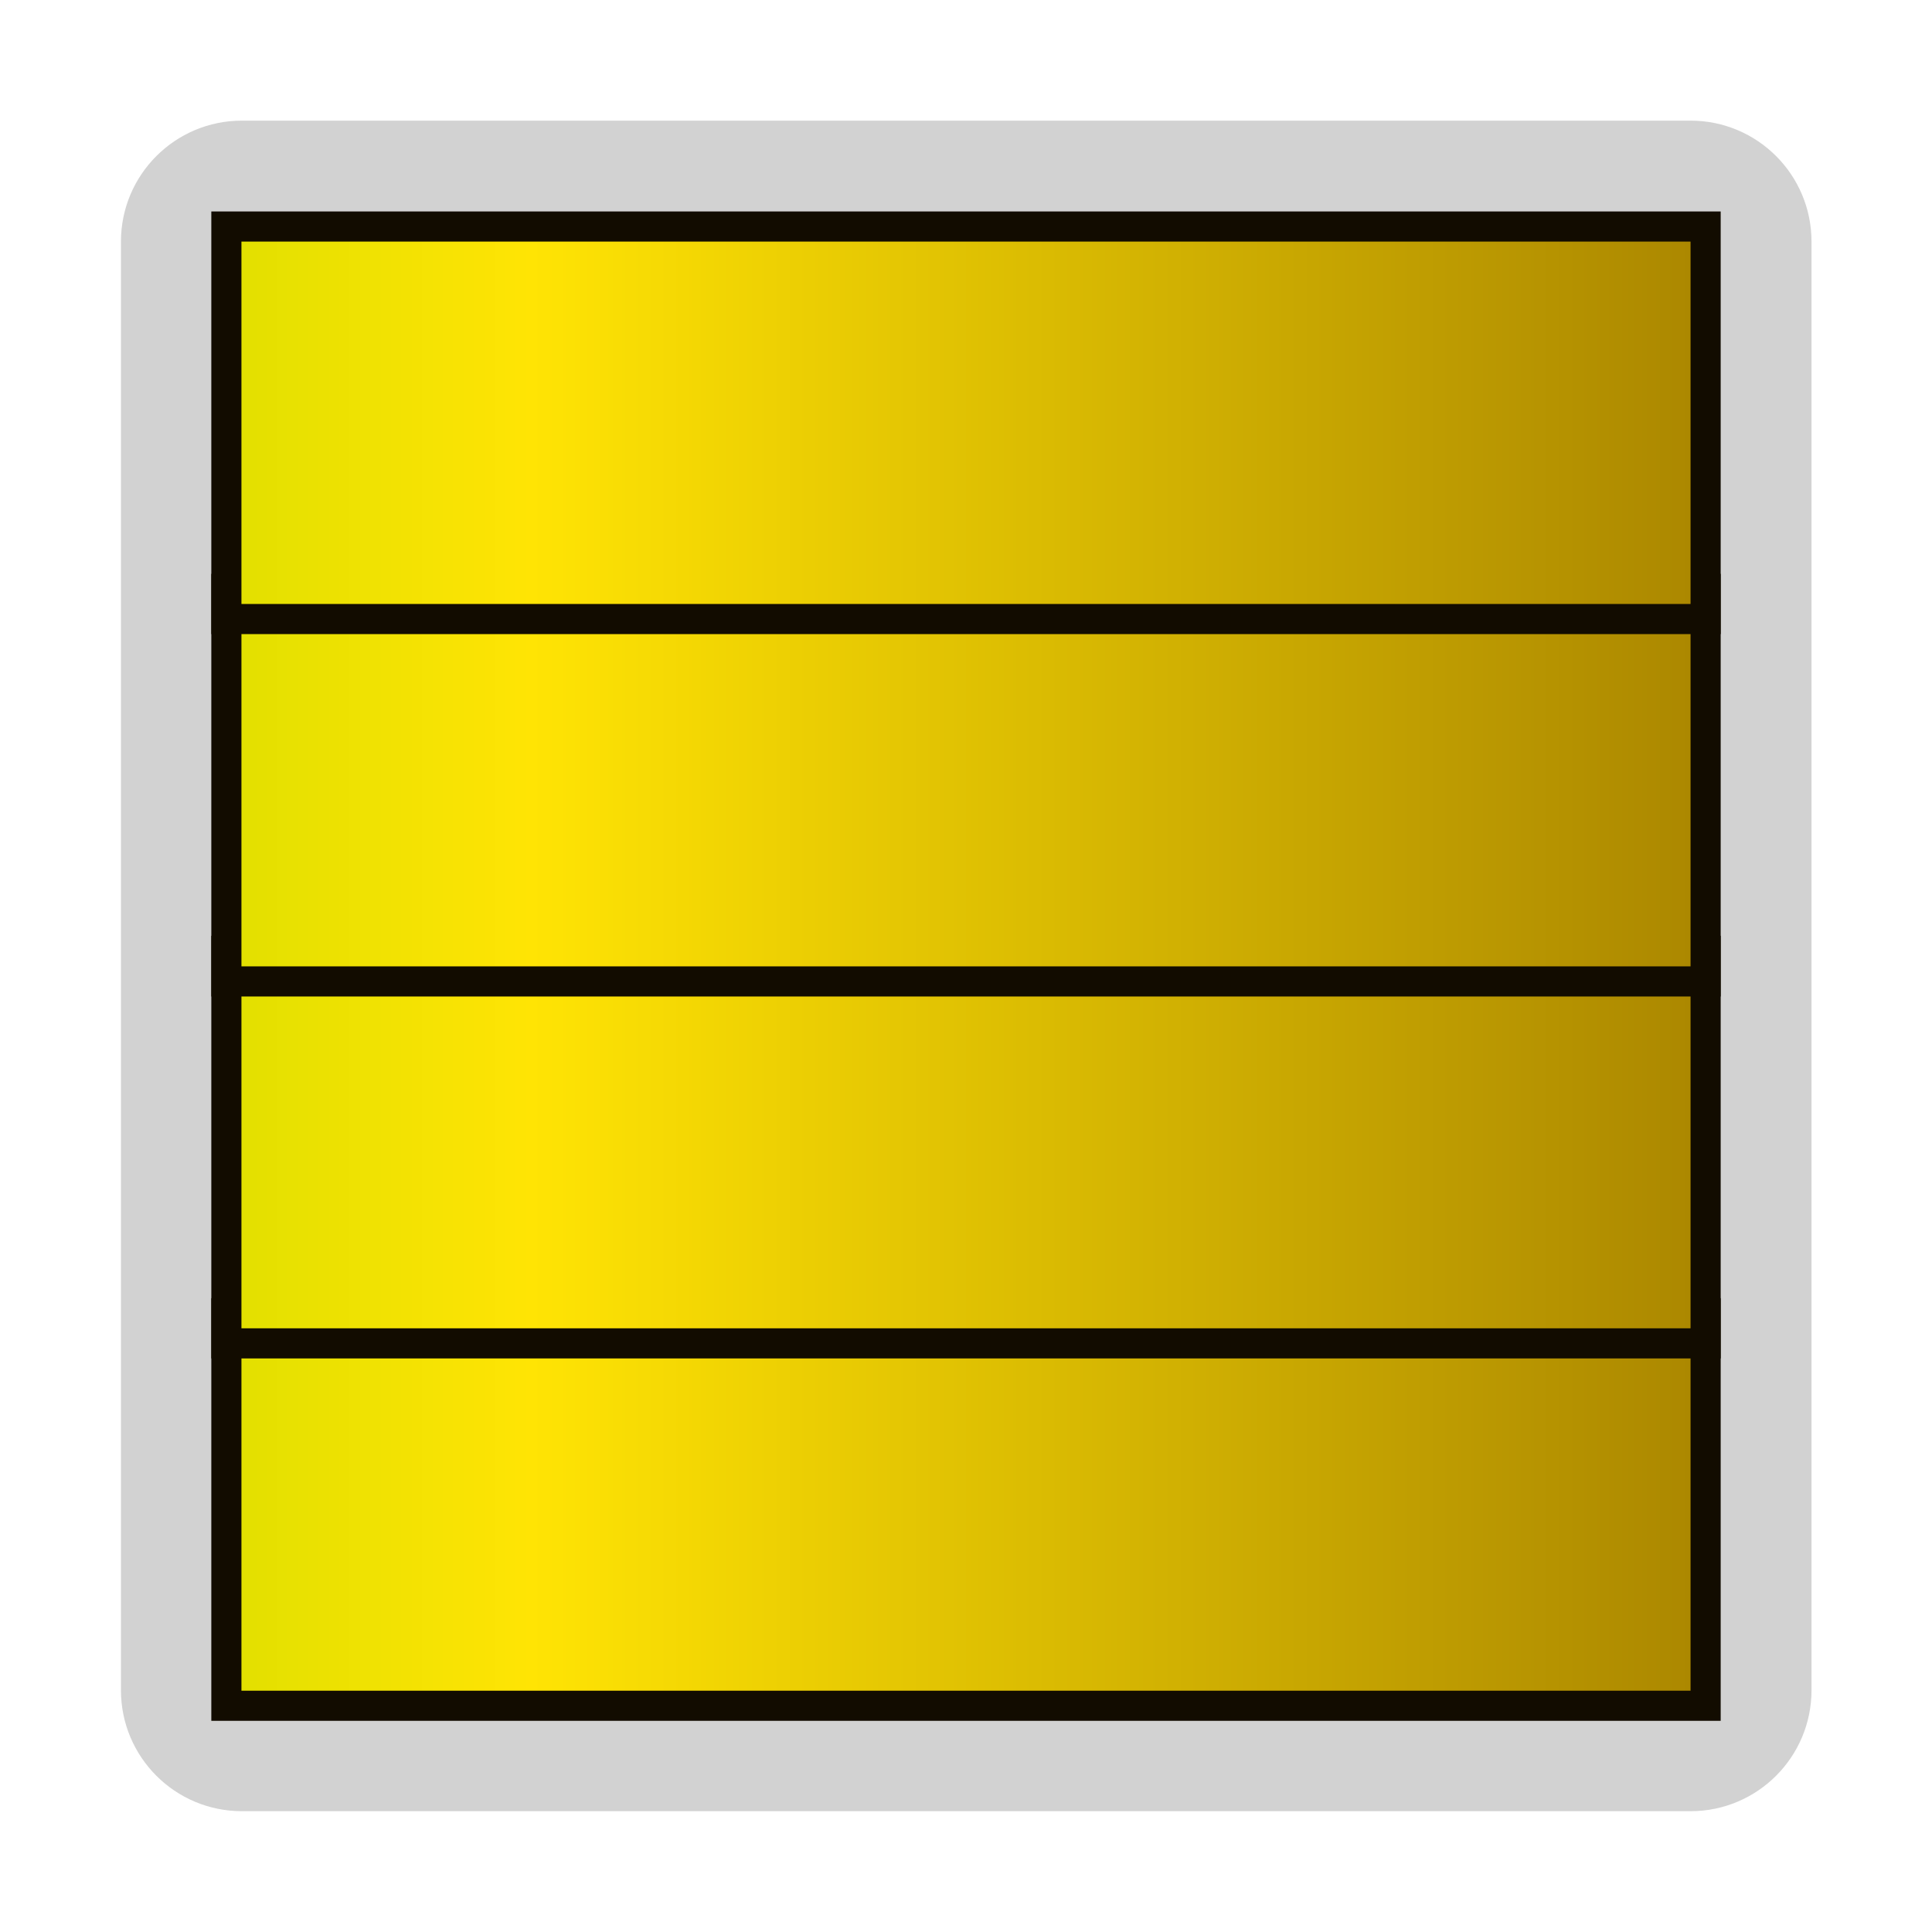
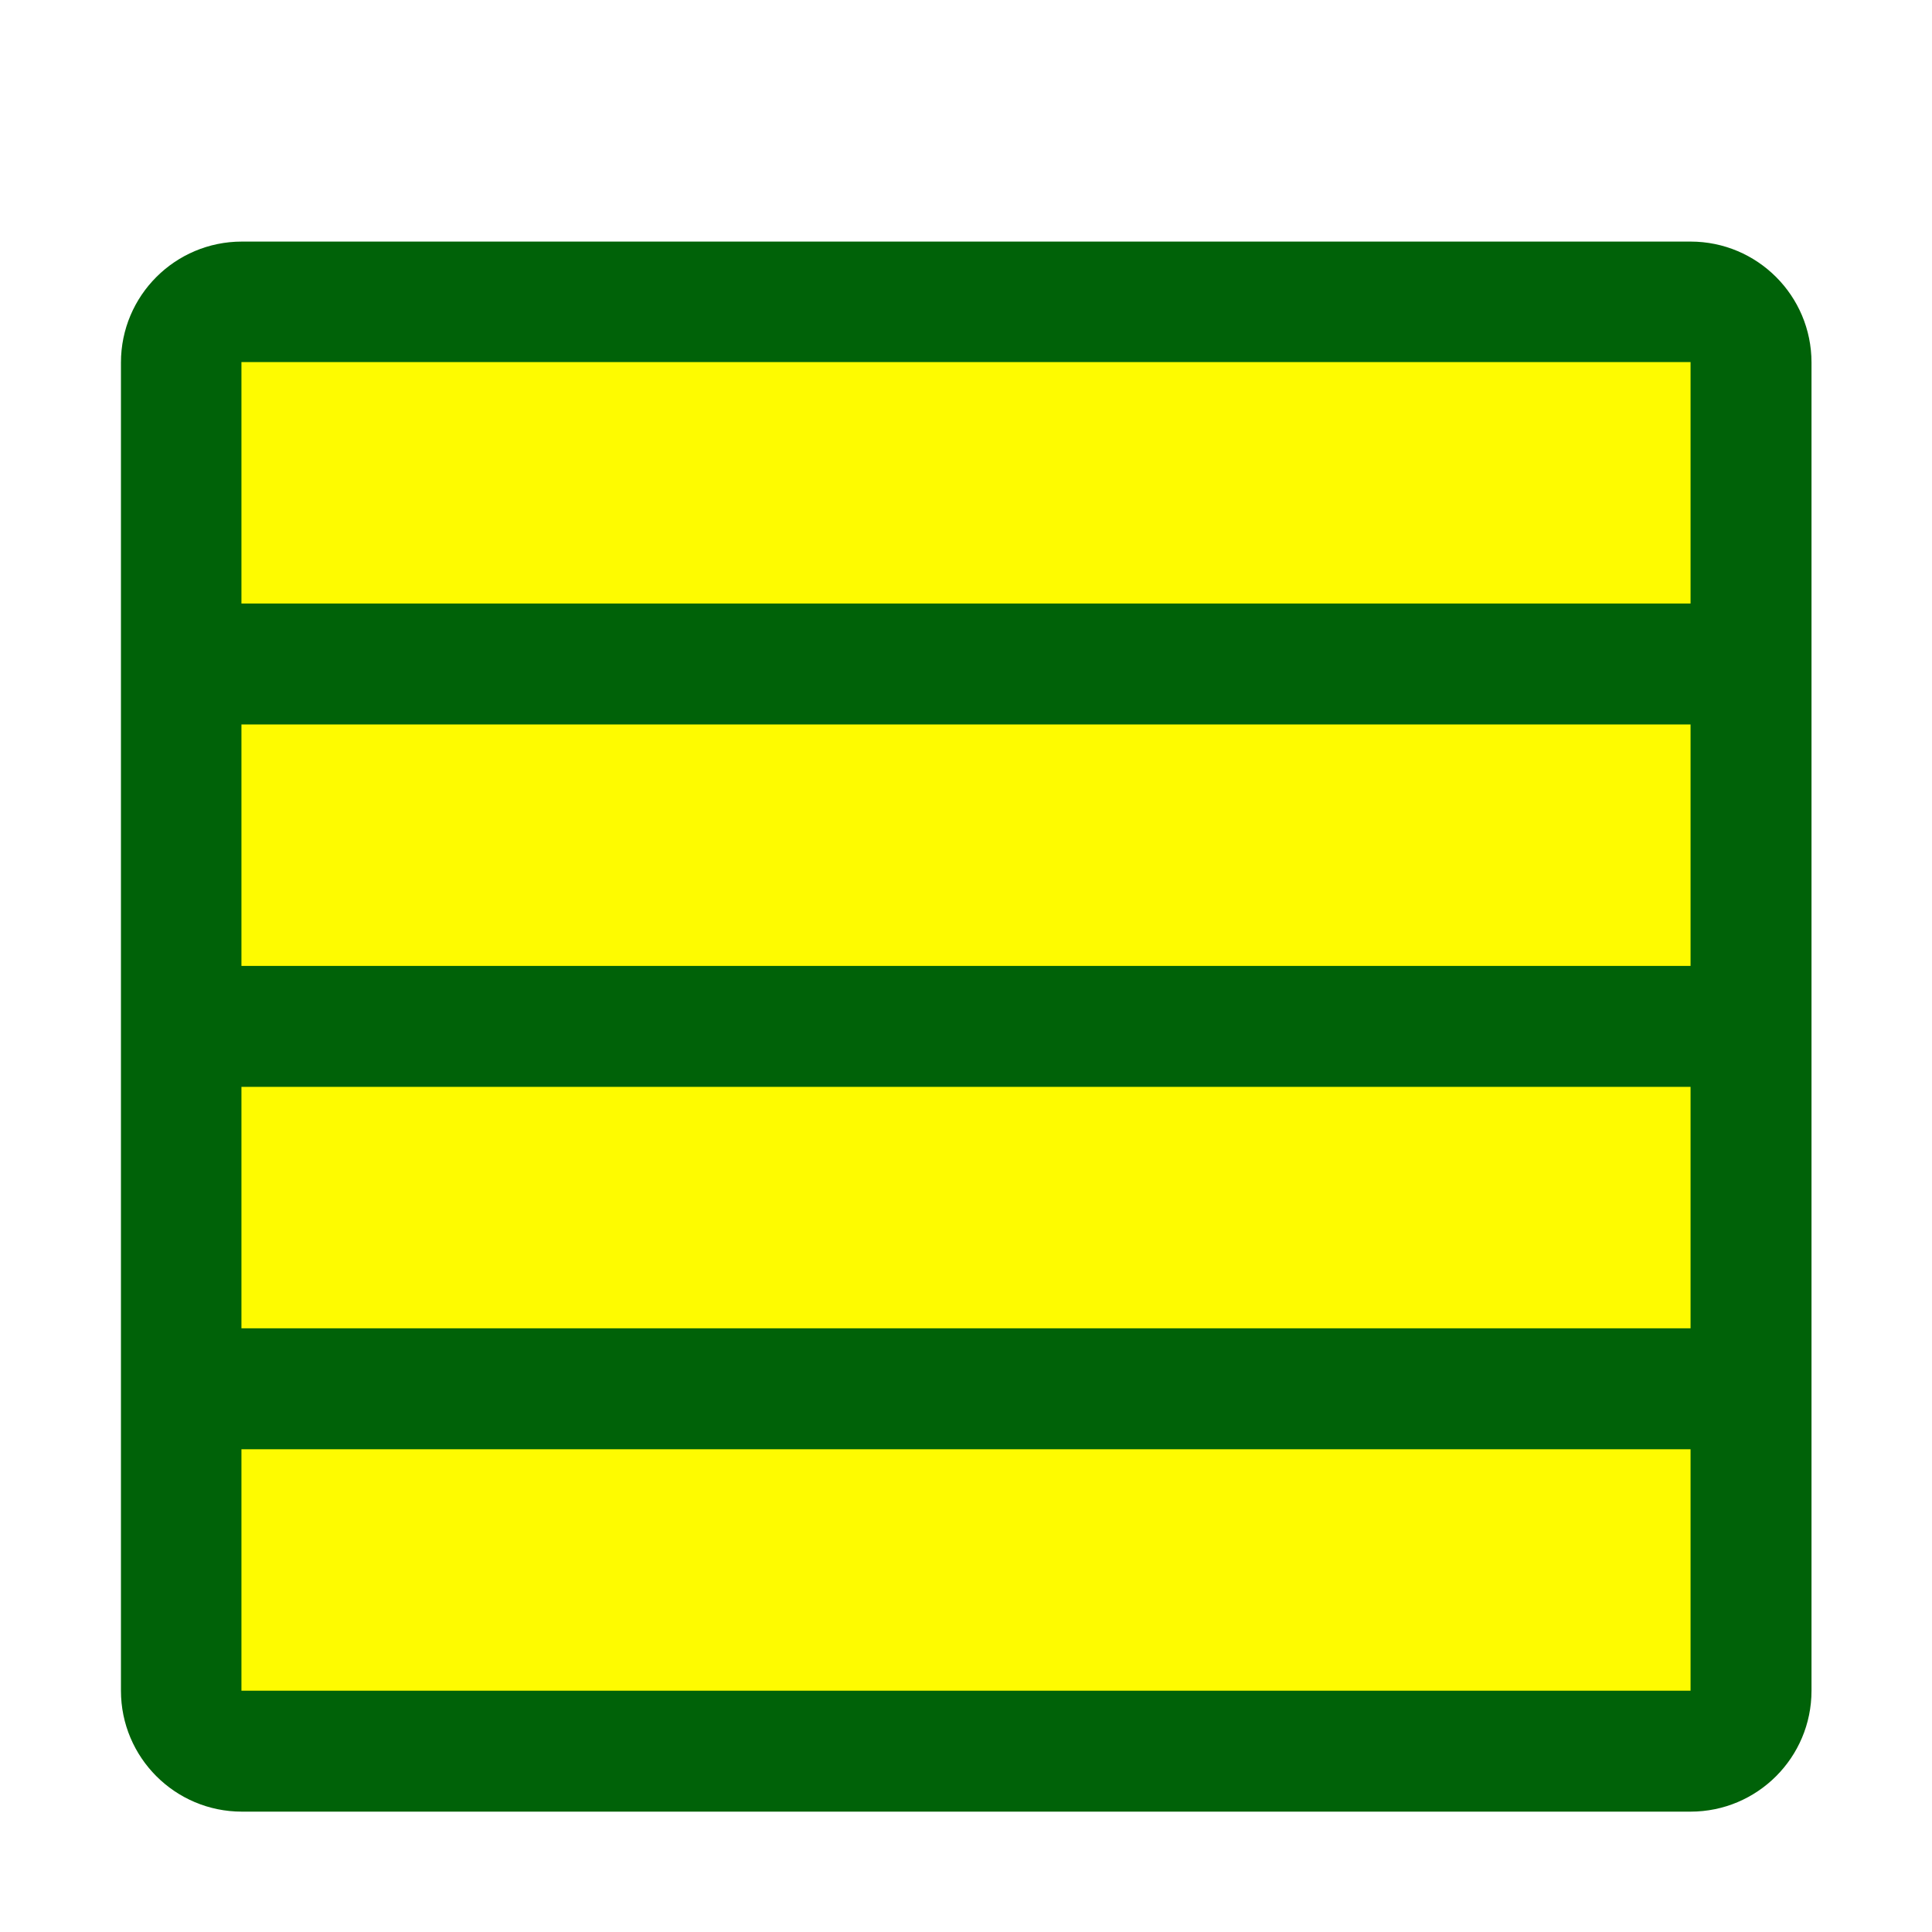
- <svg xmlns="http://www.w3.org/2000/svg" xmlns:xlink="http://www.w3.org/1999/xlink" width="16" height="16" viewBox="0 0 4.233 4.233" version="1.1" id="svg8">
-   <defs id="defs2">
-     <linearGradient xlink:href="#linearGradient2711" id="linearGradient2713" x1="2" y1="9.5" x2="14" y2="9.5" gradientUnits="userSpaceOnUse" gradientTransform="matrix(0.2645833,0,0,0.2645833,4.420929e-8,293.825)" />
-     <linearGradient id="linearGradient2711">
-       <stop style="stop-color:#e3e000;stop-opacity:1" offset="0" id="stop2707" />
-       <stop id="stop2715" offset="0.2" style="stop-color:#ffe404;stop-opacity:1" />
-       <stop style="stop-color:#ac8800;stop-opacity:1" offset="1" id="stop2709" />
-     </linearGradient>
-     <linearGradient xlink:href="#linearGradient2711" id="linearGradient3822" gradientUnits="userSpaceOnUse" gradientTransform="matrix(0.2645833,0,0,0.2645833,4.420929e-8,293.0313)" x1="2" y1="9.5" x2="14" y2="9.5" />
-     <linearGradient xlink:href="#linearGradient2711" id="linearGradient3826" gradientUnits="userSpaceOnUse" gradientTransform="matrix(0.2645833,0,0,0.2645833,4.420929e-8,291.973)" x1="2" y1="9.5" x2="14" y2="9.5" />
-     <linearGradient xlink:href="#linearGradient2711" id="linearGradient3830" gradientUnits="userSpaceOnUse" gradientTransform="matrix(0.2645833,0,0,0.2645833,4.420929e-8,291.1792)" x1="2" y1="9.5" x2="14" y2="9.5" />
-   </defs>
+ <svg xmlns="http://www.w3.org/2000/svg" width="16" height="16" viewBox="0 0 4.233 4.233" version="1.1" id="svg8">
+   <defs id="defs2" />
  <g id="layer1" transform="translate(0,-292.7667)">
-     <rect style="opacity:1;fill:#d2d2d2;fill-opacity:1;fill-rule:nonzero;stroke:none;stroke-width:0.265;stroke-linecap:butt;stroke-linejoin:round;stroke-miterlimit:4;stroke-dasharray:none;stroke-dashoffset:0;stroke-opacity:1;paint-order:stroke markers fill" id="rect1368" width="3.704" height="3.704" x="0.265" y="293.031" ry="0.265" />
-     <g transform="matrix(1.168913,0,0,1.085823,-0.364306,-26.02695)" id="g2603" style="fill:none;stroke:#555555;stroke-width:0.529;stroke-miterlimit:4;stroke-dasharray:none;stroke-opacity:1" />
-     <path style="opacity:1;fill:url(#linearGradient2713);fill-opacity:1;fill-rule:nonzero;stroke:#120c00;stroke-width:0.132;stroke-linecap:butt;stroke-linejoin:miter;stroke-miterlimit:4;stroke-dasharray:none;stroke-dashoffset:0;stroke-opacity:1;paint-order:markers stroke fill" d="m 0.529,295.677 v 0.794 H 3.704 v -0.794 z" id="ellipse2702" />
-     <path id="path3820" d="m 0.529,294.883 v 0.794 H 3.704 v -0.794 z" style="opacity:1;fill:url(#linearGradient3822);fill-opacity:1;fill-rule:nonzero;stroke:#120c00;stroke-width:0.132;stroke-linecap:butt;stroke-linejoin:miter;stroke-miterlimit:4;stroke-dasharray:none;stroke-dashoffset:0;stroke-opacity:1;paint-order:markers stroke fill" />
-     <path style="opacity:1;fill:url(#linearGradient3826);fill-opacity:1;fill-rule:nonzero;stroke:#120c00;stroke-width:0.132;stroke-linecap:butt;stroke-linejoin:miter;stroke-miterlimit:4;stroke-dasharray:none;stroke-dashoffset:0;stroke-opacity:1;paint-order:markers stroke fill" d="m 0.529,294.09 v 0.794 H 3.704 v -0.794 z" id="path3824" />
-     <path id="path3828" d="m 0.529,293.296 v 0.794 H 3.704 v -0.794 z" style="opacity:1;fill:url(#linearGradient3830);fill-opacity:1;fill-rule:nonzero;stroke:#120c00;stroke-width:0.132;stroke-linecap:butt;stroke-linejoin:miter;stroke-miterlimit:4;stroke-dasharray:none;stroke-dashoffset:0;stroke-opacity:1;paint-order:markers stroke fill" />
+     <rect style="opacity:1;fill:#006208;fill-opacity:1;fill-rule:nonzero;stroke:none;stroke-width:0.265;stroke-linecap:butt;stroke-linejoin:round;stroke-miterlimit:4;stroke-dasharray:none;stroke-dashoffset:0;stroke-opacity:1;paint-order:stroke markers fill" id="rect1368" width="3.704" height="3.44" x="0.265" y="293.296" ry="0.265" />
+     <g transform="matrix(1.168913,0,0,1.085823,-0.3643058,-26.02694)" id="g2603" style="fill:none;stroke:#555555;stroke-width:0.529;stroke-miterlimit:4;stroke-dasharray:none;stroke-opacity:1" />
+     <path style="opacity:1;fill:#fefb00;fill-opacity:1;fill-rule:nonzero;stroke:none;stroke-width:0.132;stroke-linecap:butt;stroke-linejoin:miter;stroke-miterlimit:4;stroke-dasharray:none;stroke-dashoffset:0;stroke-opacity:1;paint-order:markers stroke fill" d="m 0.529,295.942 v 0.529 H 3.704 v -0.529 z" id="ellipse2702" />
+     <path id="path2511" d="m 0.529,295.148 v 0.529 H 3.704 v -0.529 z" style="opacity:1;fill:#fefb00;fill-opacity:1;fill-rule:nonzero;stroke:none;stroke-width:0.132;stroke-linecap:butt;stroke-linejoin:miter;stroke-miterlimit:4;stroke-dasharray:none;stroke-dashoffset:0;stroke-opacity:1;paint-order:markers stroke fill" />
+     <path style="opacity:1;fill:#fefb00;fill-opacity:1;fill-rule:nonzero;stroke:none;stroke-width:0.132;stroke-linecap:butt;stroke-linejoin:miter;stroke-miterlimit:4;stroke-dasharray:none;stroke-dashoffset:0;stroke-opacity:1;paint-order:markers stroke fill" d="m 0.529,294.354 v 0.529 H 3.704 v -0.529 z" id="path2513" />
+     <path id="path2515" d="m 0.529,293.56 v 0.529 H 3.704 v -0.529 z" style="opacity:1;fill:#fefb00;fill-opacity:1;fill-rule:nonzero;stroke:none;stroke-width:0.132;stroke-linecap:butt;stroke-linejoin:miter;stroke-miterlimit:4;stroke-dasharray:none;stroke-dashoffset:0;stroke-opacity:1;paint-order:markers stroke fill" />
  </g>
</svg>
